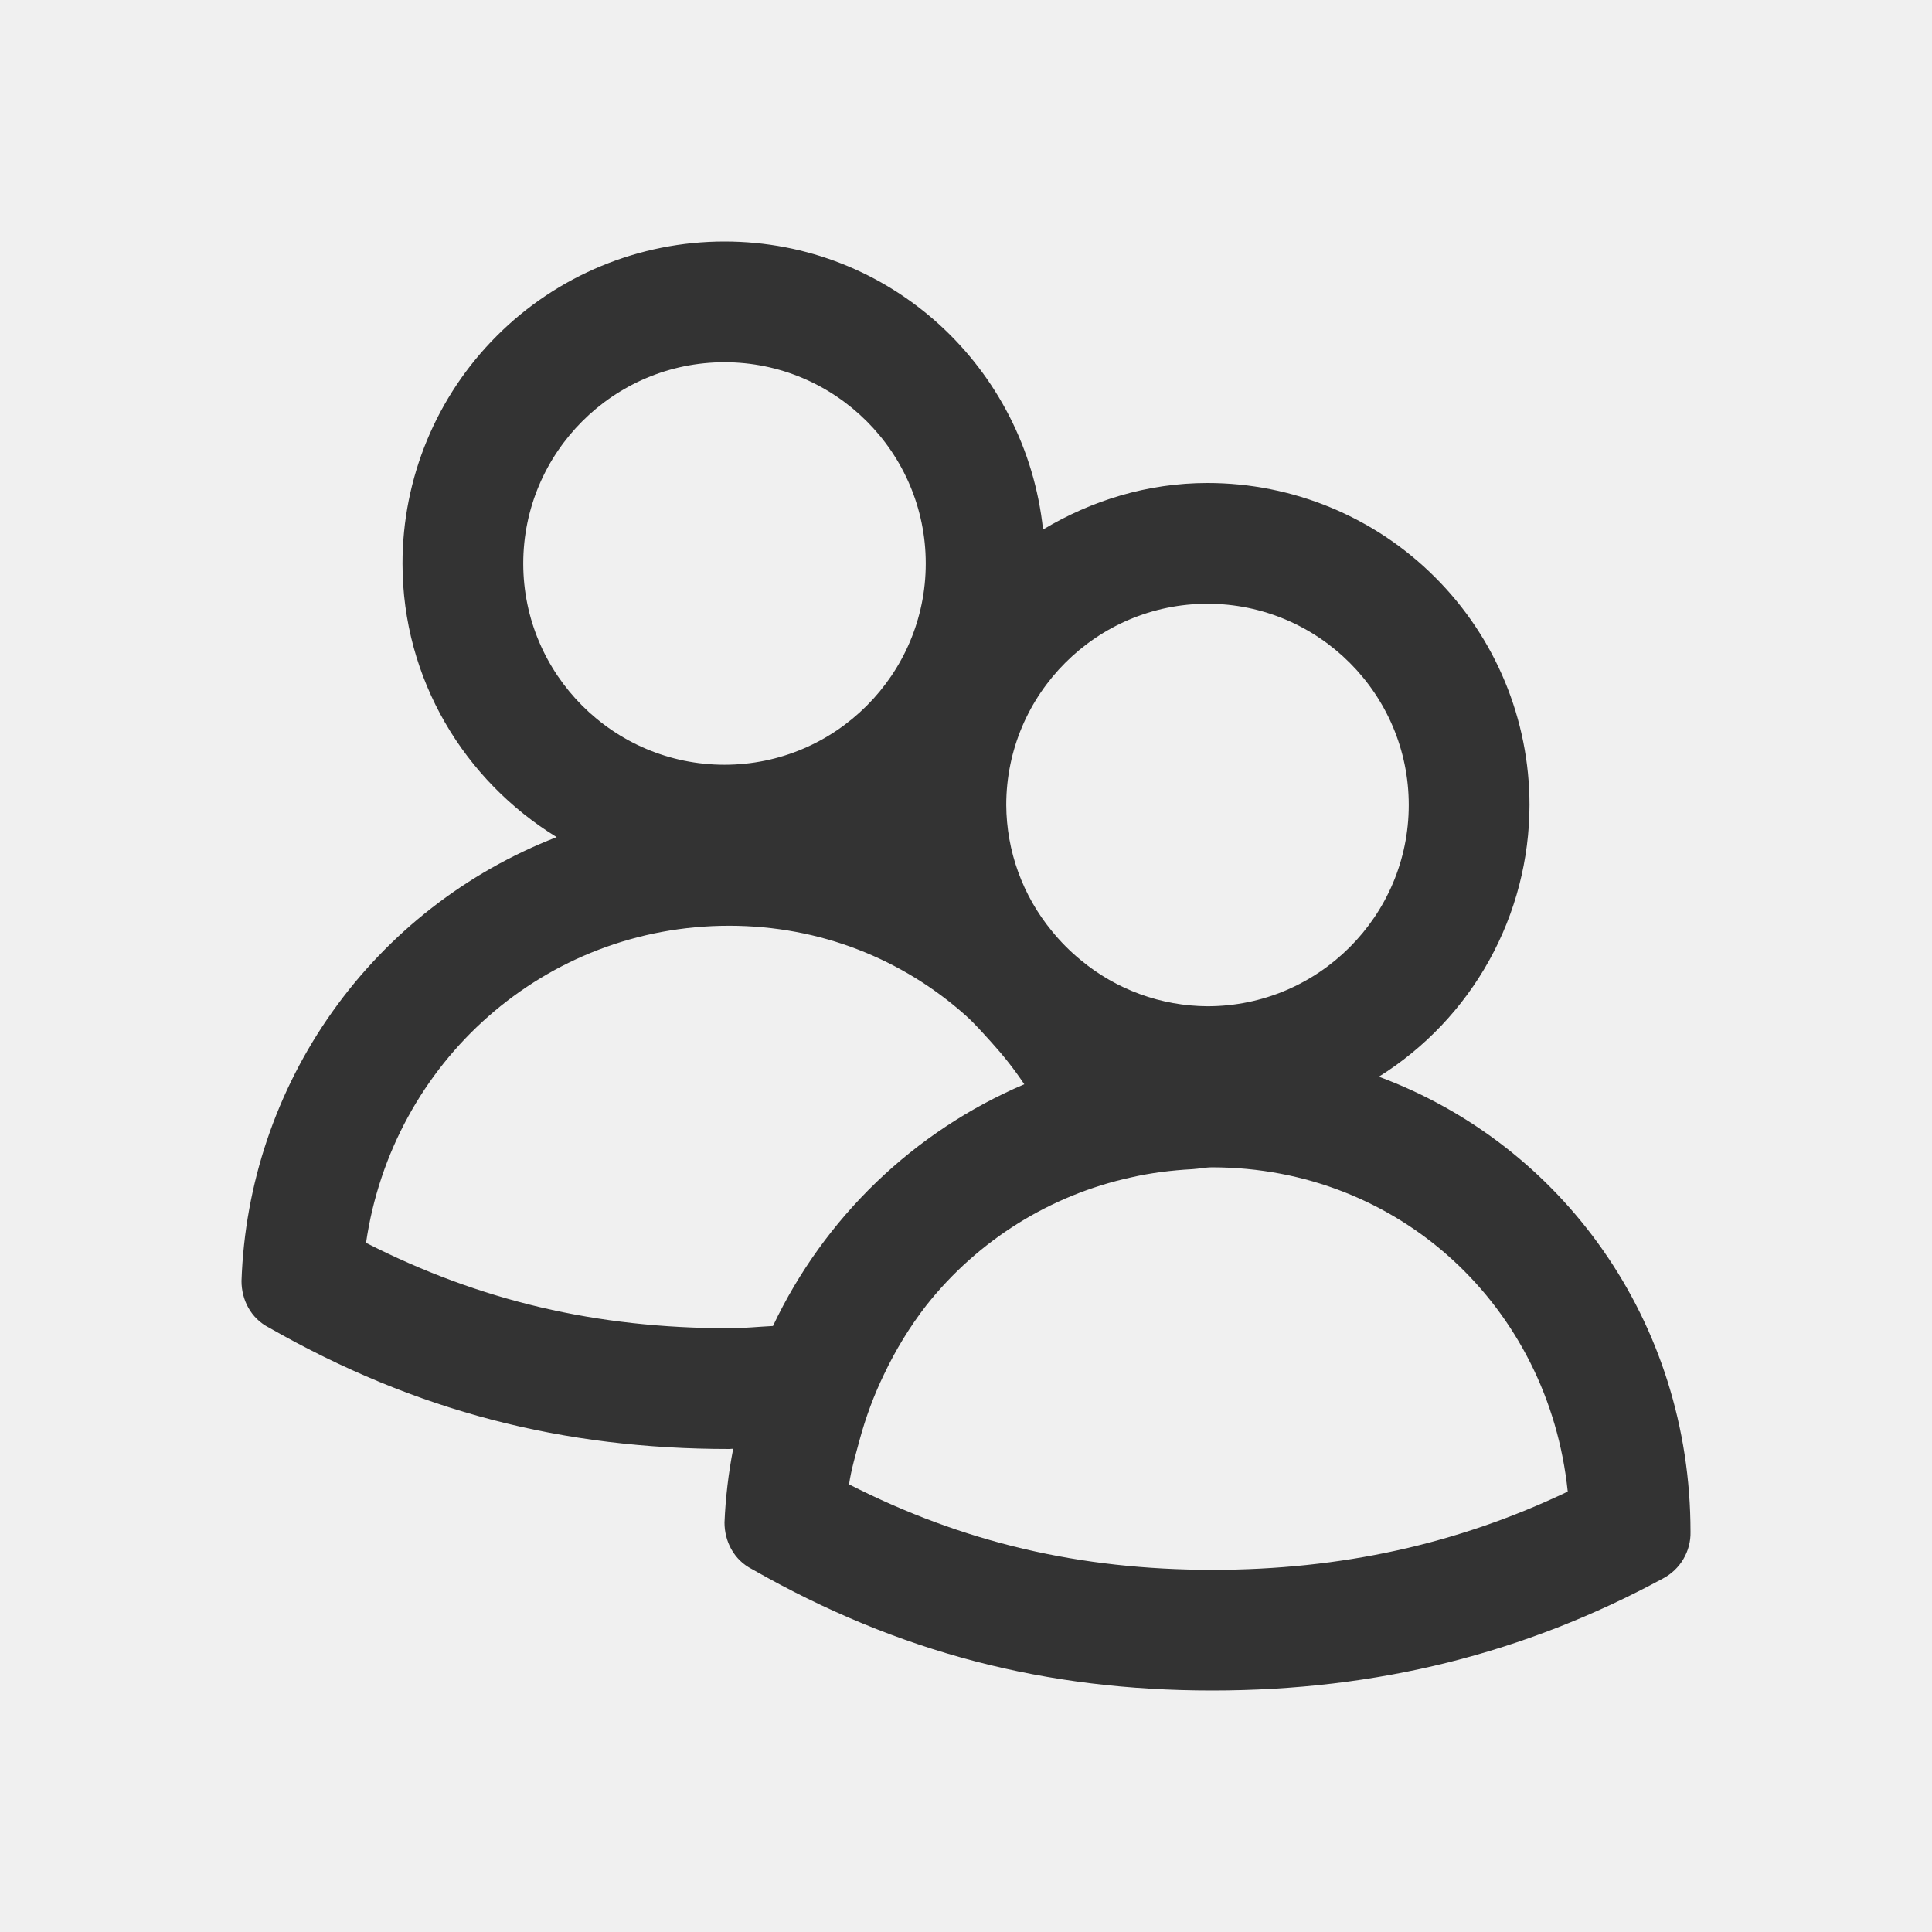
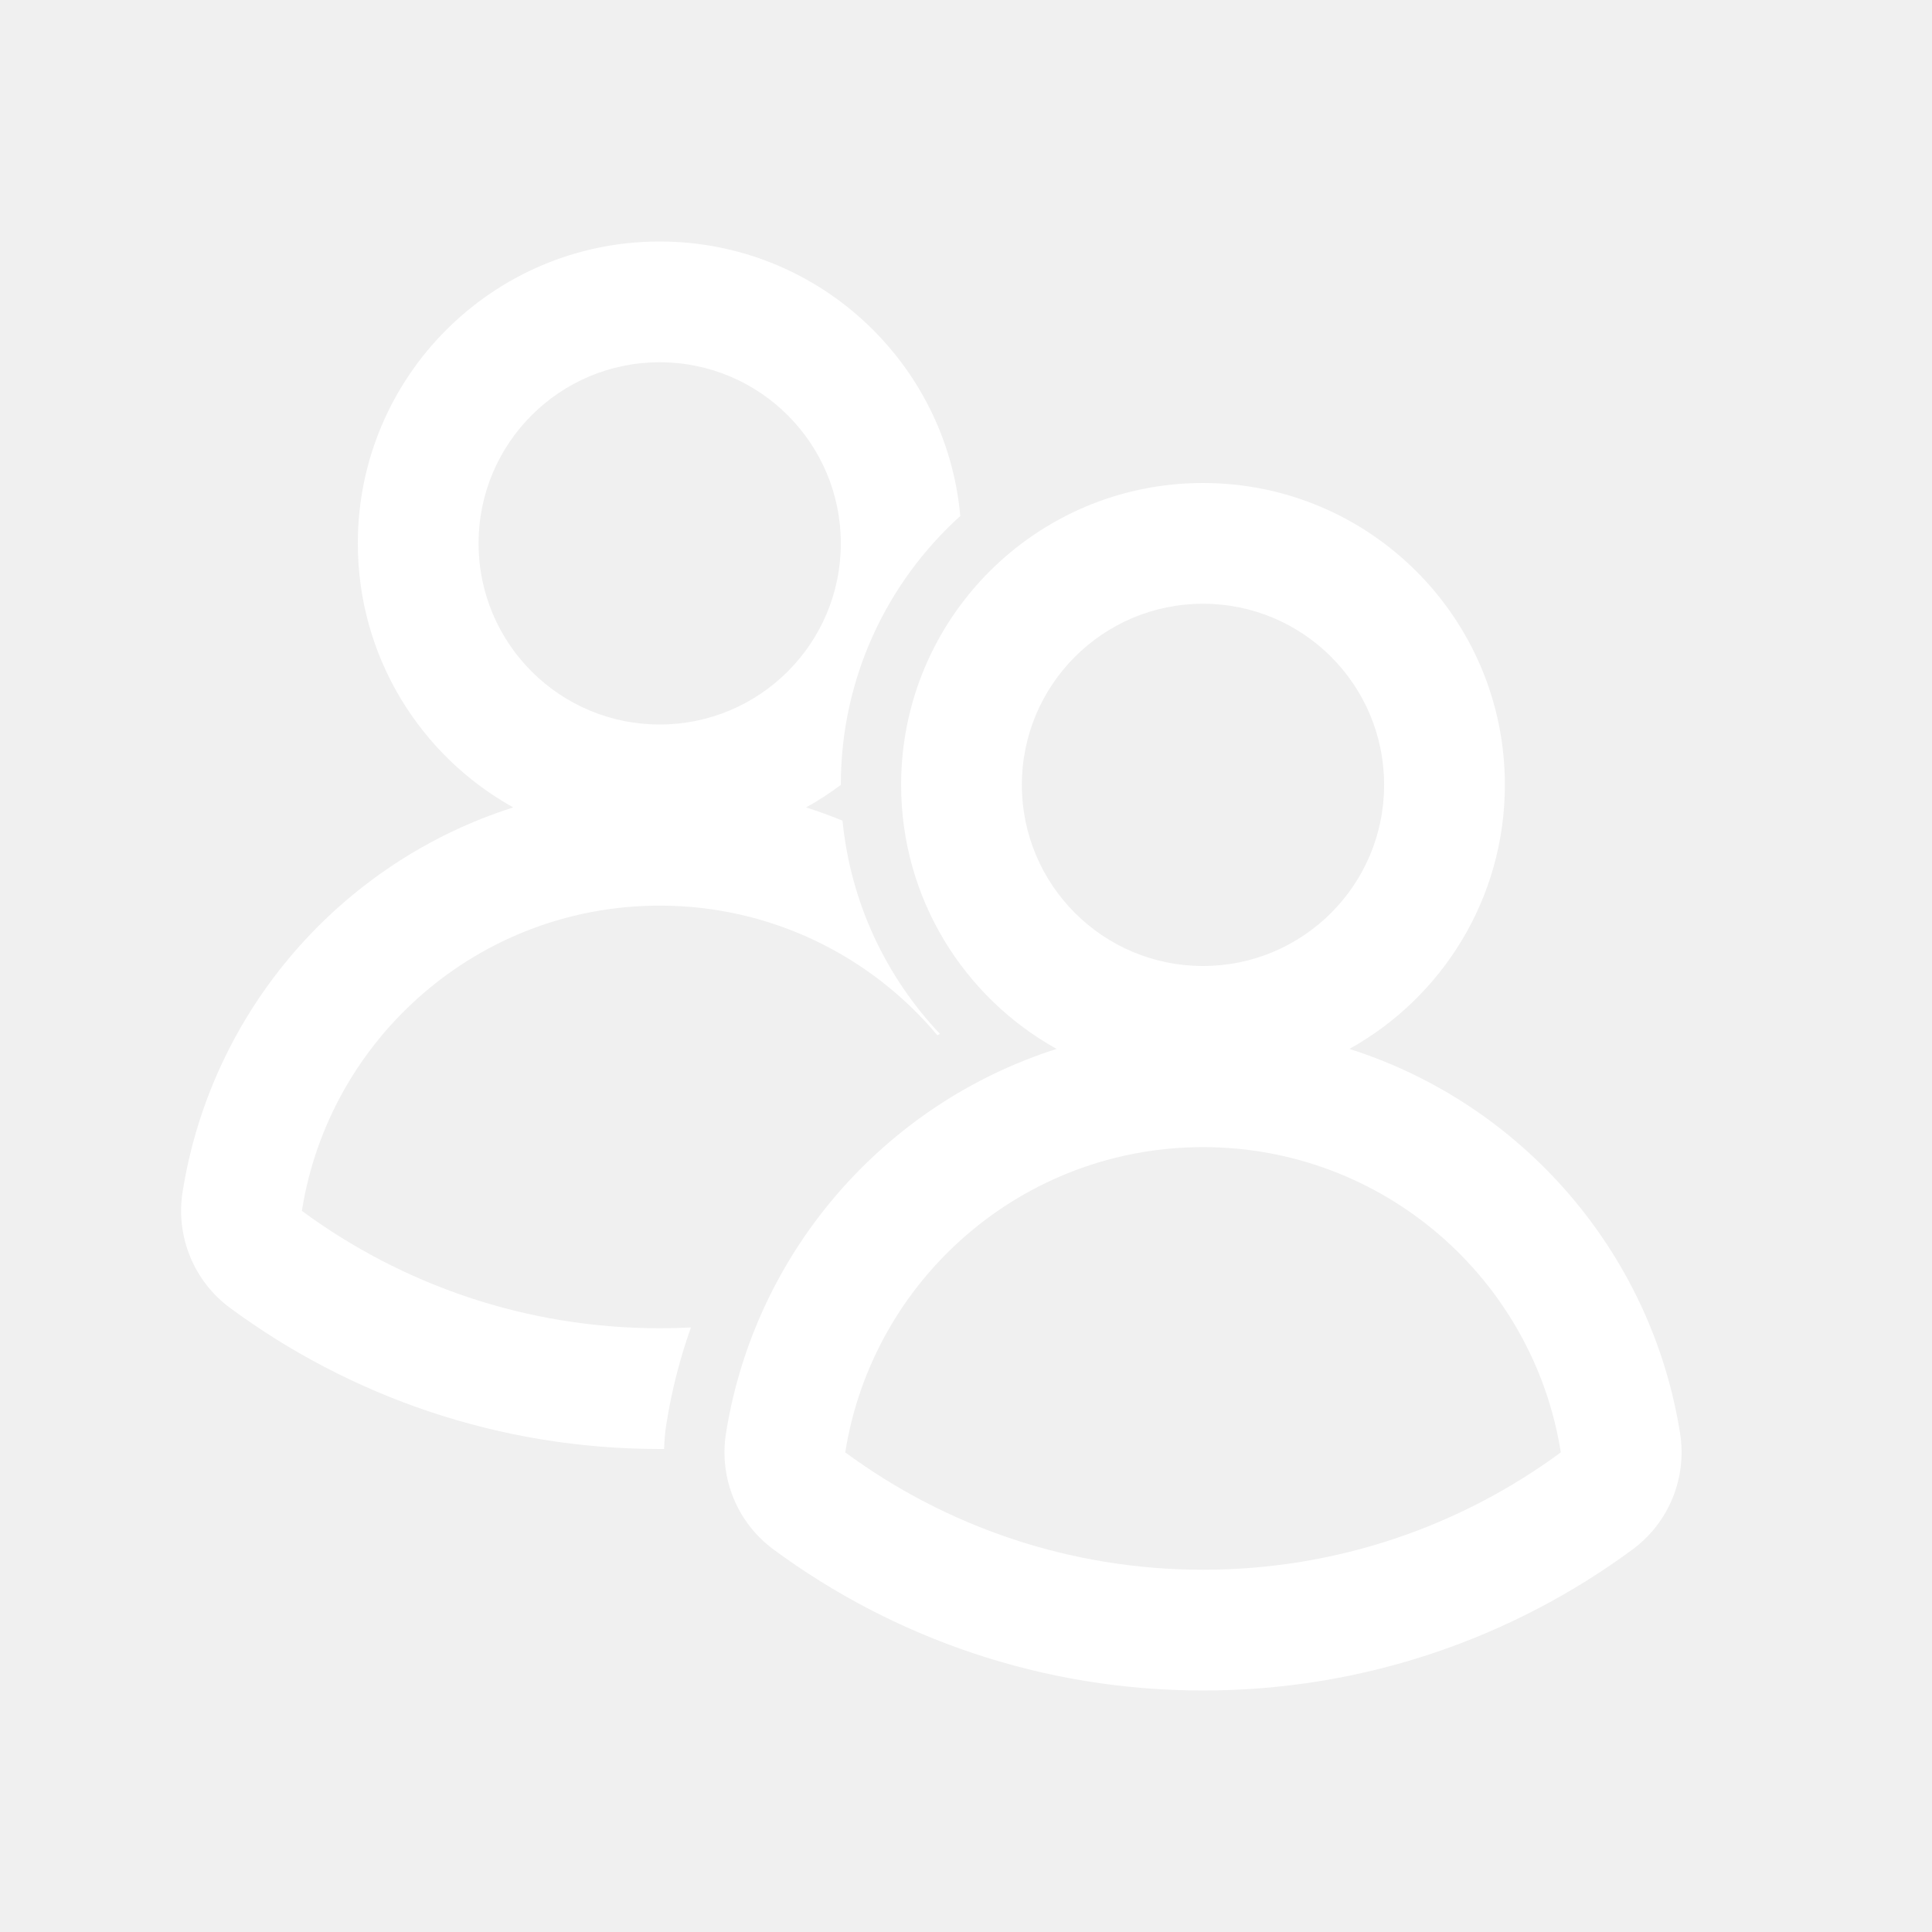
<svg xmlns="http://www.w3.org/2000/svg" width="24" height="24" viewBox="0 0 24 24" fill="none">
-   <path d="M17.129 13.375C17.701 13.017 18.173 12.519 18.5 11.929C18.827 11.339 18.999 10.675 19 10C19 8.939 18.579 7.922 17.828 7.172C17.078 6.421 16.061 6 15 6C14.25 6 13.557 6.219 12.957 6.578C12.744 4.57 11.065 3 9 3C7.939 3 6.922 3.421 6.172 4.172C5.421 4.922 5 5.939 5 7C5 8.442 5.771 9.696 6.915 10.399C5.794 10.834 4.825 11.588 4.129 12.568C3.433 13.548 3.041 14.711 3 15.913C3 16.145 3.114 16.377 3.343 16.493C5.171 17.536 7 18 9.057 18C9.074 18 9.09 17.997 9.108 17.997C9.049 18.299 9.013 18.605 9 18.913C9 19.145 9.114 19.377 9.343 19.493C11.171 20.536 13 21 15.057 21C17.114 21 18.943 20.536 20.657 19.609C20.762 19.554 20.851 19.47 20.911 19.368C20.972 19.265 21.003 19.148 21 19.029C21 16.409 19.401 14.218 17.129 13.375ZM10.547 18.439C10.575 18.25 10.629 18.072 10.677 17.892C10.754 17.607 10.855 17.334 10.981 17.074C11.125 16.77 11.301 16.482 11.507 16.216C12.146 15.408 13.045 14.846 14.051 14.626C14.297 14.57 14.551 14.538 14.811 14.524C14.894 14.519 14.974 14.501 15.058 14.501C17.383 14.501 19.238 16.234 19.475 18.529C18.107 19.182 16.656 19.501 15.058 19.501C13.411 19.5 11.964 19.161 10.547 18.439ZM9 4.5C10.378 4.5 11.5 5.622 11.5 7C11.5 8.378 10.378 9.5 9 9.5C7.622 9.5 6.5 8.378 6.5 7C6.5 5.622 7.622 4.5 9 4.5ZM15 12.5C14.424 12.497 13.867 12.294 13.425 11.926C13.293 11.818 13.173 11.697 13.066 11.565C12.703 11.124 12.503 10.571 12.5 10C12.5 8.622 13.622 7.5 15 7.5C16.378 7.5 17.5 8.622 17.5 10C17.5 11.378 16.378 12.5 15 12.5ZM9.057 11.5C10.193 11.5 11.213 11.918 11.99 12.609C12.107 12.713 12.209 12.831 12.314 12.946C12.463 13.11 12.6 13.283 12.724 13.469C11.351 14.055 10.241 15.123 9.602 16.472C9.421 16.481 9.243 16.5 9.057 16.5C7.411 16.5 5.964 16.161 4.547 15.439C4.875 13.192 6.765 11.5 9.057 11.5Z" fill="#333333" />
+   <path fill-rule="evenodd" clip-rule="evenodd" d="M10.013 10.03C10.164 9.947 10.308 9.853 10.445 9.75V9.75C10.445 8.425 11.018 7.233 11.929 6.41C11.757 4.498 10.151 3 8.195 3C6.124 3 4.445 4.679 4.445 6.75C4.445 8.161 5.224 9.39 6.376 10.03C4.242 10.708 2.626 12.548 2.268 14.808C2.181 15.361 2.409 15.917 2.86 16.249C4.353 17.349 6.2 18 8.195 18L8.25 18C8.252 17.897 8.261 17.794 8.278 17.69C8.343 17.277 8.446 16.875 8.583 16.49C8.454 16.497 8.325 16.5 8.195 16.5C6.531 16.5 4.994 15.958 3.75 15.042C4.09 12.893 5.95 11.25 8.195 11.25C9.58 11.25 10.819 11.876 11.644 12.86L11.676 12.843C11.008 12.137 10.567 11.216 10.466 10.195C10.318 10.134 10.167 10.079 10.013 10.03ZM8.195 9C9.437 9 10.445 7.993 10.445 6.75C10.445 5.507 9.437 4.5 8.195 4.5C6.952 4.5 5.945 5.507 5.945 6.75C5.945 7.993 6.952 9 8.195 9ZM18.694 9.75C18.694 11.161 17.915 12.39 16.763 13.03C18.898 13.708 20.514 15.548 20.871 17.808C20.958 18.361 20.73 18.917 20.279 19.249C18.786 20.349 16.939 21 14.945 21C12.95 21 11.103 20.349 9.61 19.249C9.159 18.917 8.931 18.361 9.018 17.808C9.376 15.548 10.992 13.709 13.126 13.03C11.974 12.39 11.194 11.161 11.194 9.75C11.194 7.679 12.873 6 14.944 6C17.015 6 18.694 7.679 18.694 9.75ZM14.944 12C16.187 12 17.194 10.993 17.194 9.75C17.194 8.507 16.187 7.5 14.944 7.5C13.702 7.5 12.694 8.507 12.694 9.75C12.694 10.993 13.702 12 14.944 12ZM14.945 14.25C12.7 14.25 10.84 15.893 10.5 18.042C11.744 18.958 13.281 19.5 14.945 19.5C16.608 19.5 18.145 18.958 19.389 18.042C19.049 15.893 17.189 14.25 14.945 14.25Z" fill="white" />
</svg>
